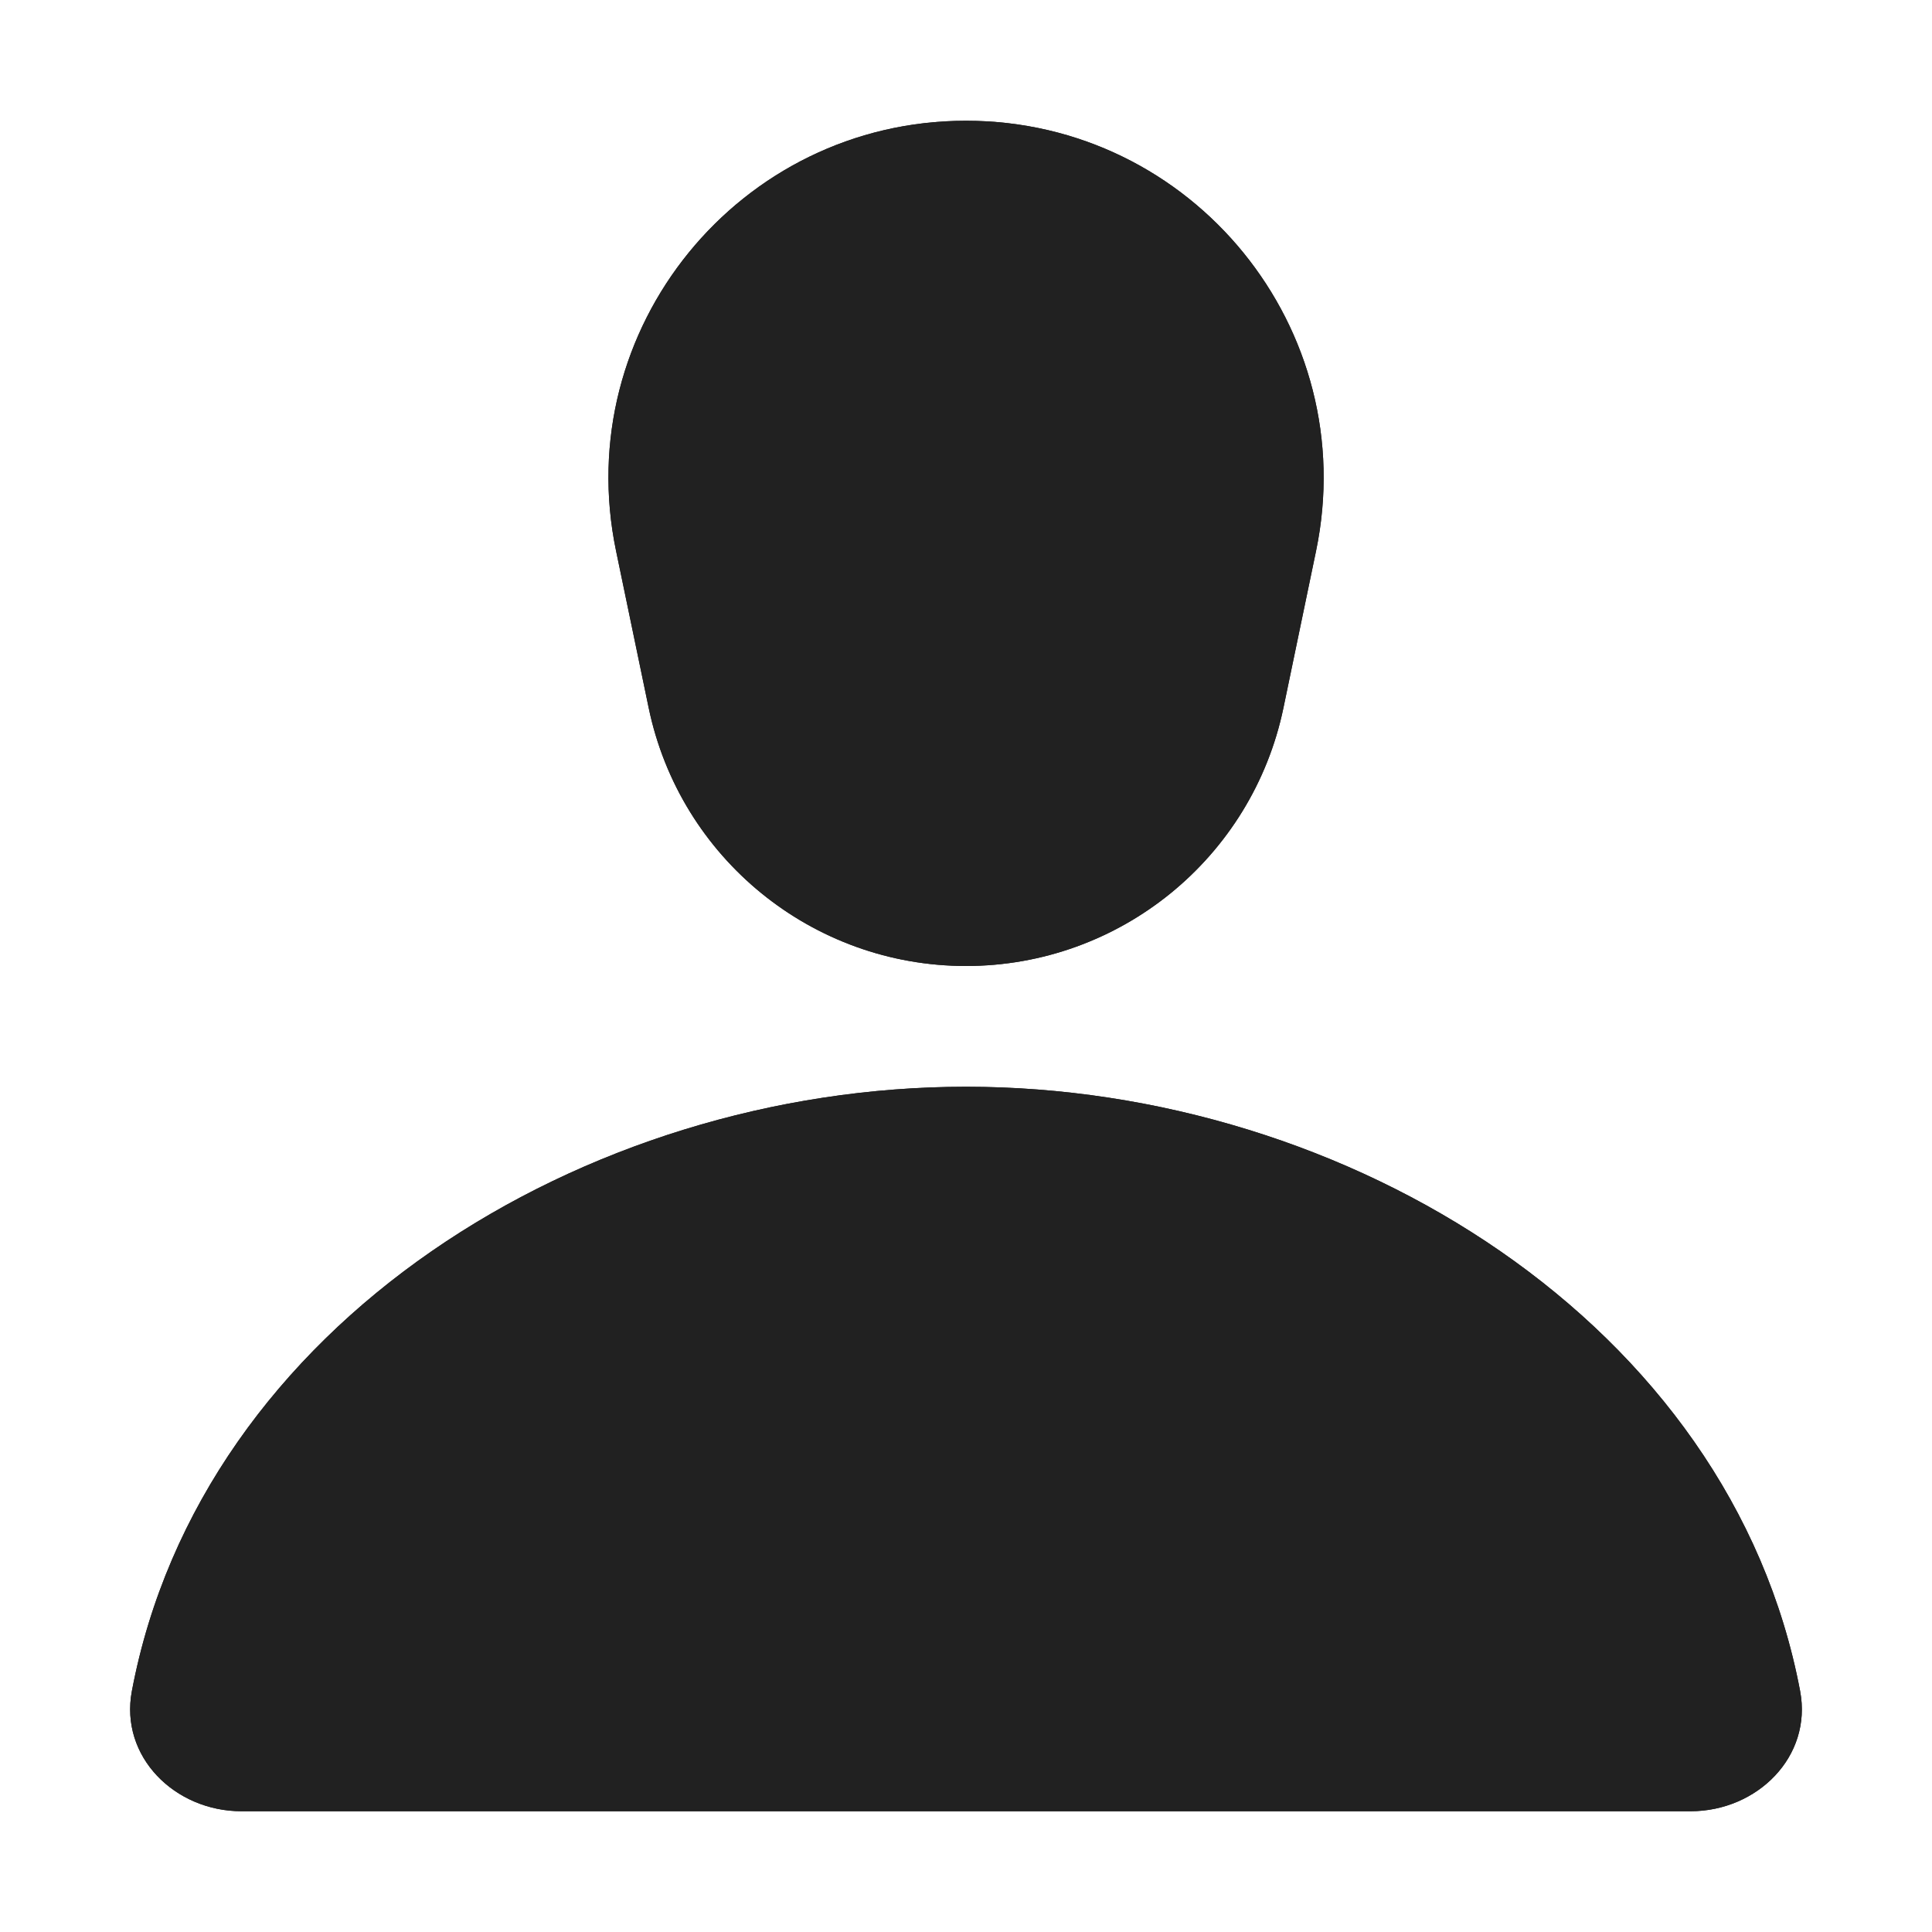
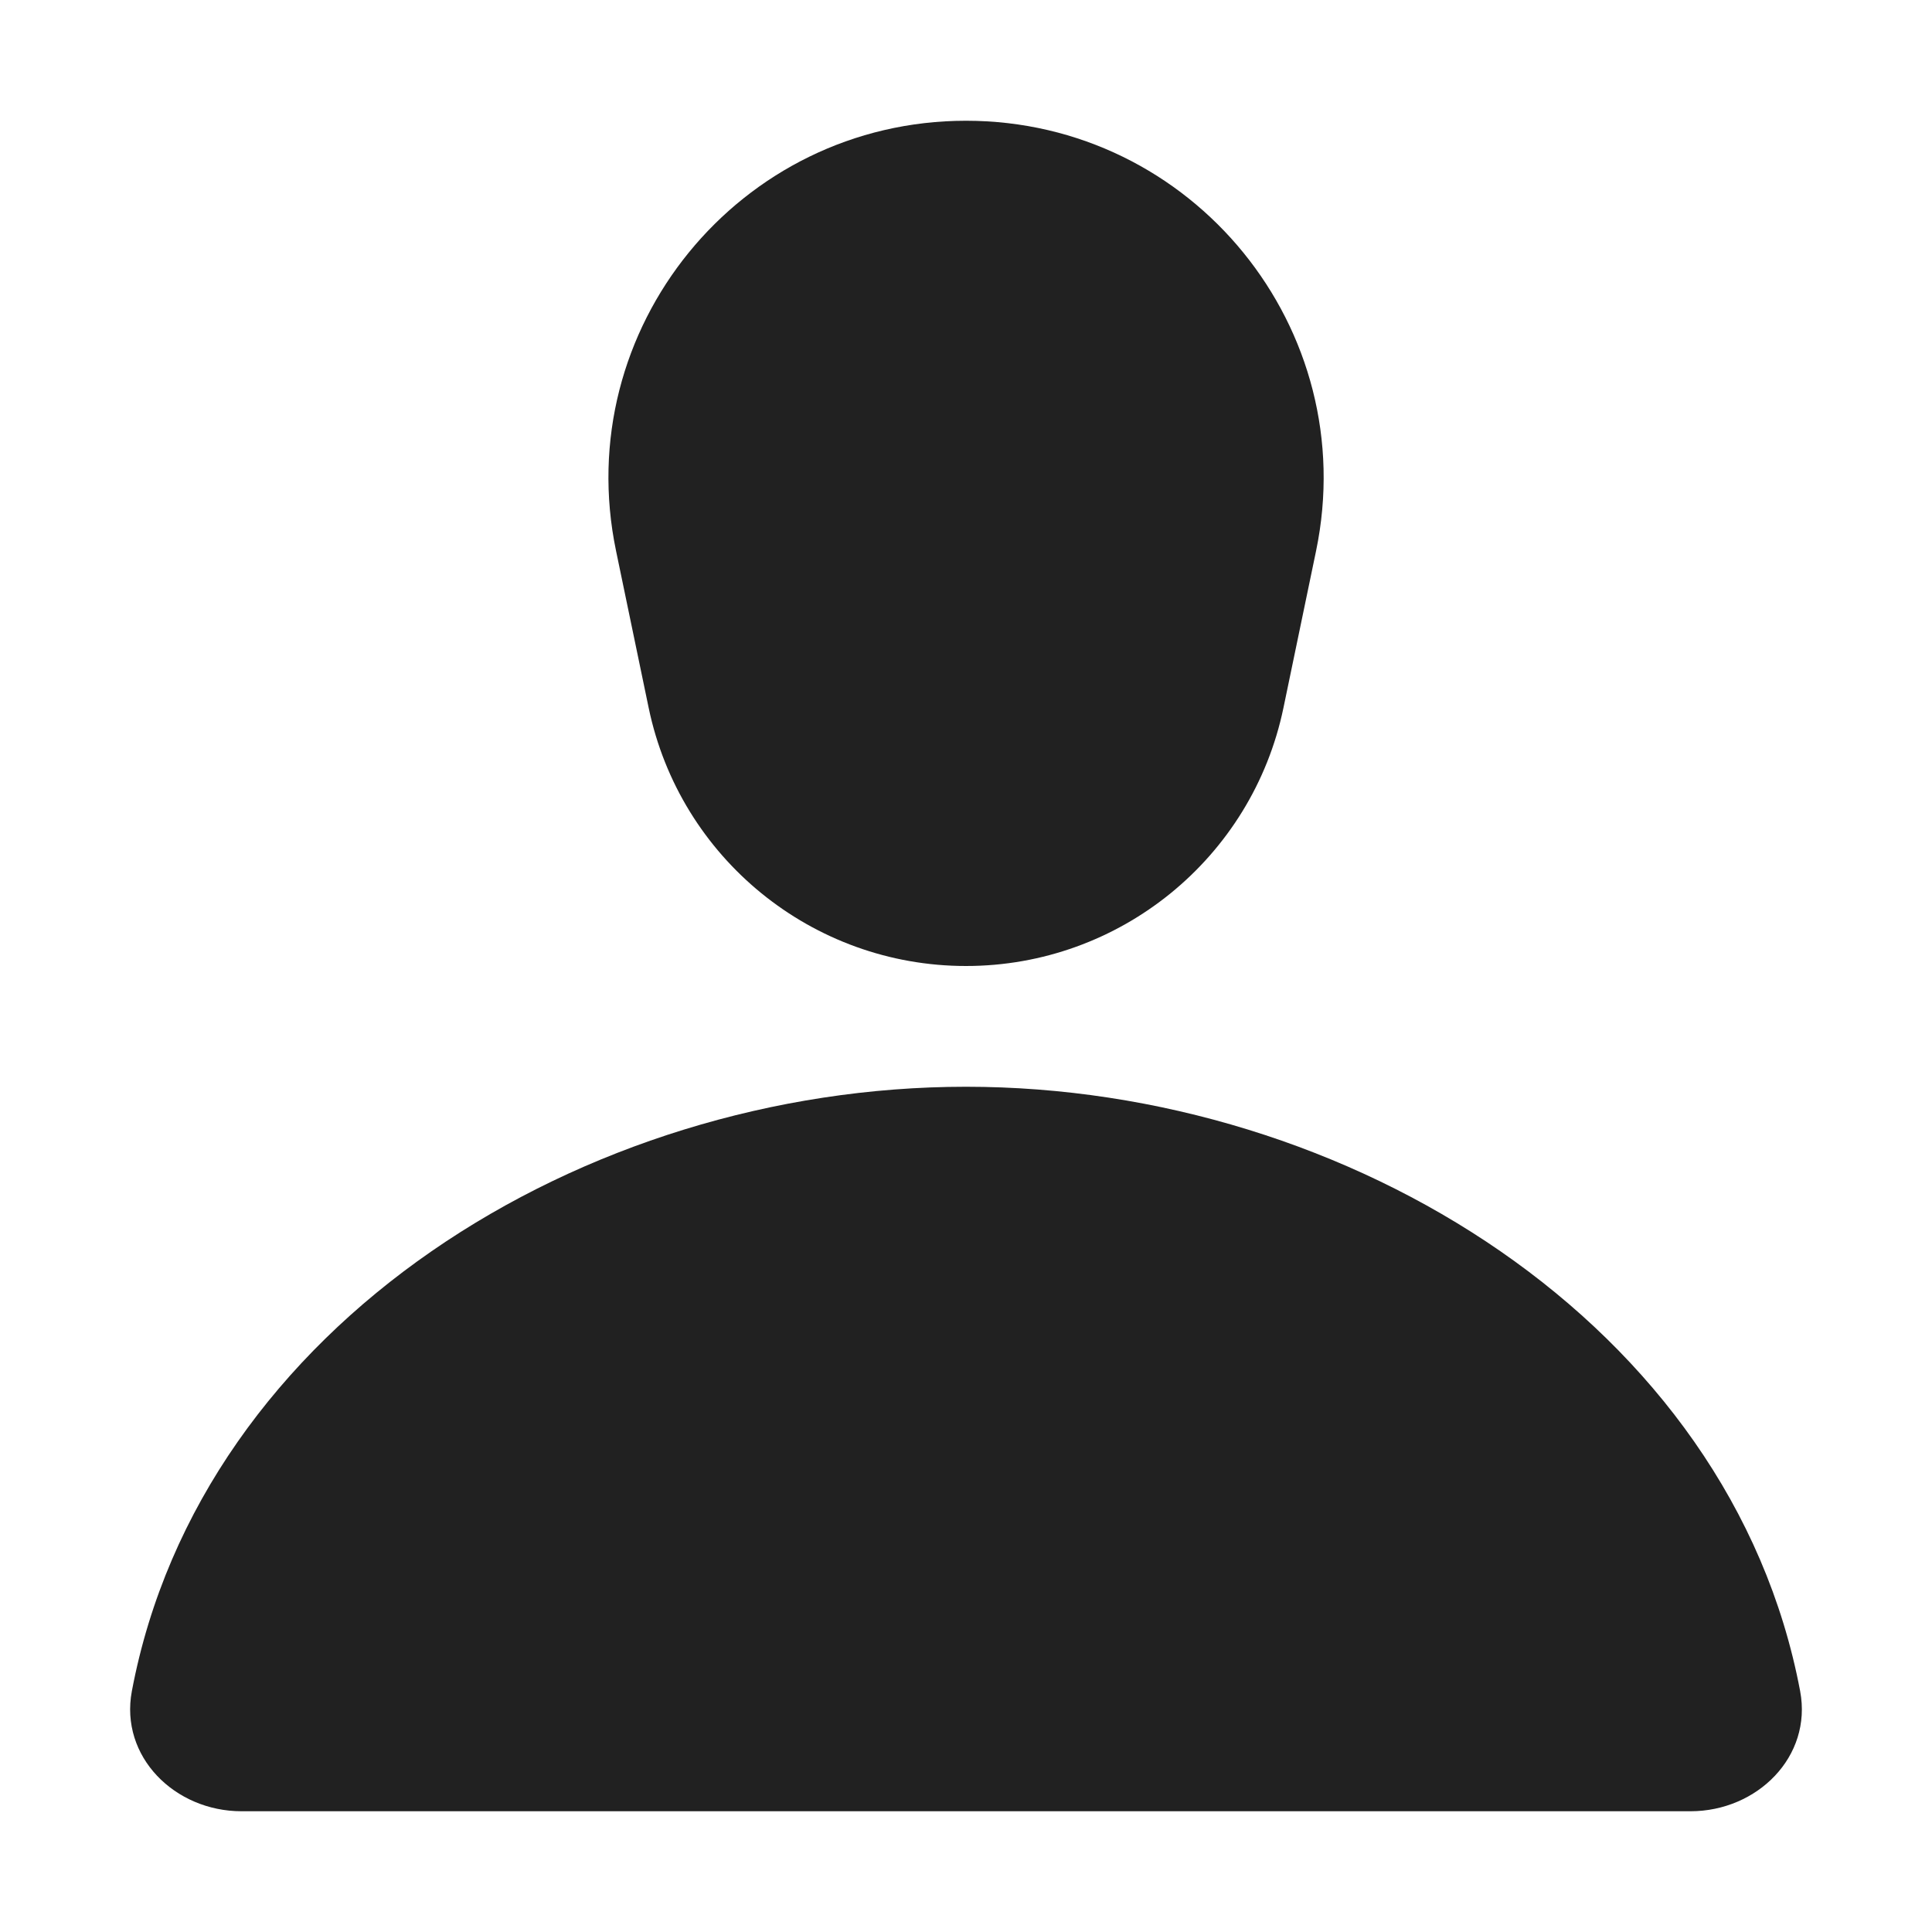
<svg xmlns="http://www.w3.org/2000/svg" width="16" height="16" viewBox="0 0 16 16" fill="none">
  <path fill-rule="evenodd" clip-rule="evenodd" d="M5.102 4.563C4.719 2.725 6.123 1 8 1C9.878 1 11.281 2.725 10.899 4.563L10.629 5.862C10.37 7.107 9.272 8 8 8C6.728 8 5.631 7.107 5.372 5.862L5.102 4.563Z" fill="#212121" />
  <path d="M14 15H2C1.448 15 0.99 14.548 1.092 14.005C1.666 10.965 4.833 9 8 9C11.167 9 14.334 10.965 14.908 14.005C15.01 14.548 14.552 15 14 15Z" fill="#212121" />
-   <path fill-rule="evenodd" clip-rule="evenodd" d="M5.102 4.563C4.719 2.725 6.123 1 8 1C9.878 1 11.281 2.725 10.899 4.563L10.629 5.862C10.37 7.107 9.272 8 8 8C6.728 8 5.631 7.107 5.372 5.862L5.102 4.563Z" fill="#212121" />
-   <path d="M14 15H2C1.448 15 0.99 14.548 1.092 14.005C1.666 10.965 4.833 9 8 9C11.167 9 14.334 10.965 14.908 14.005C15.01 14.548 14.552 15 14 15Z" fill="#212121" />
</svg>
